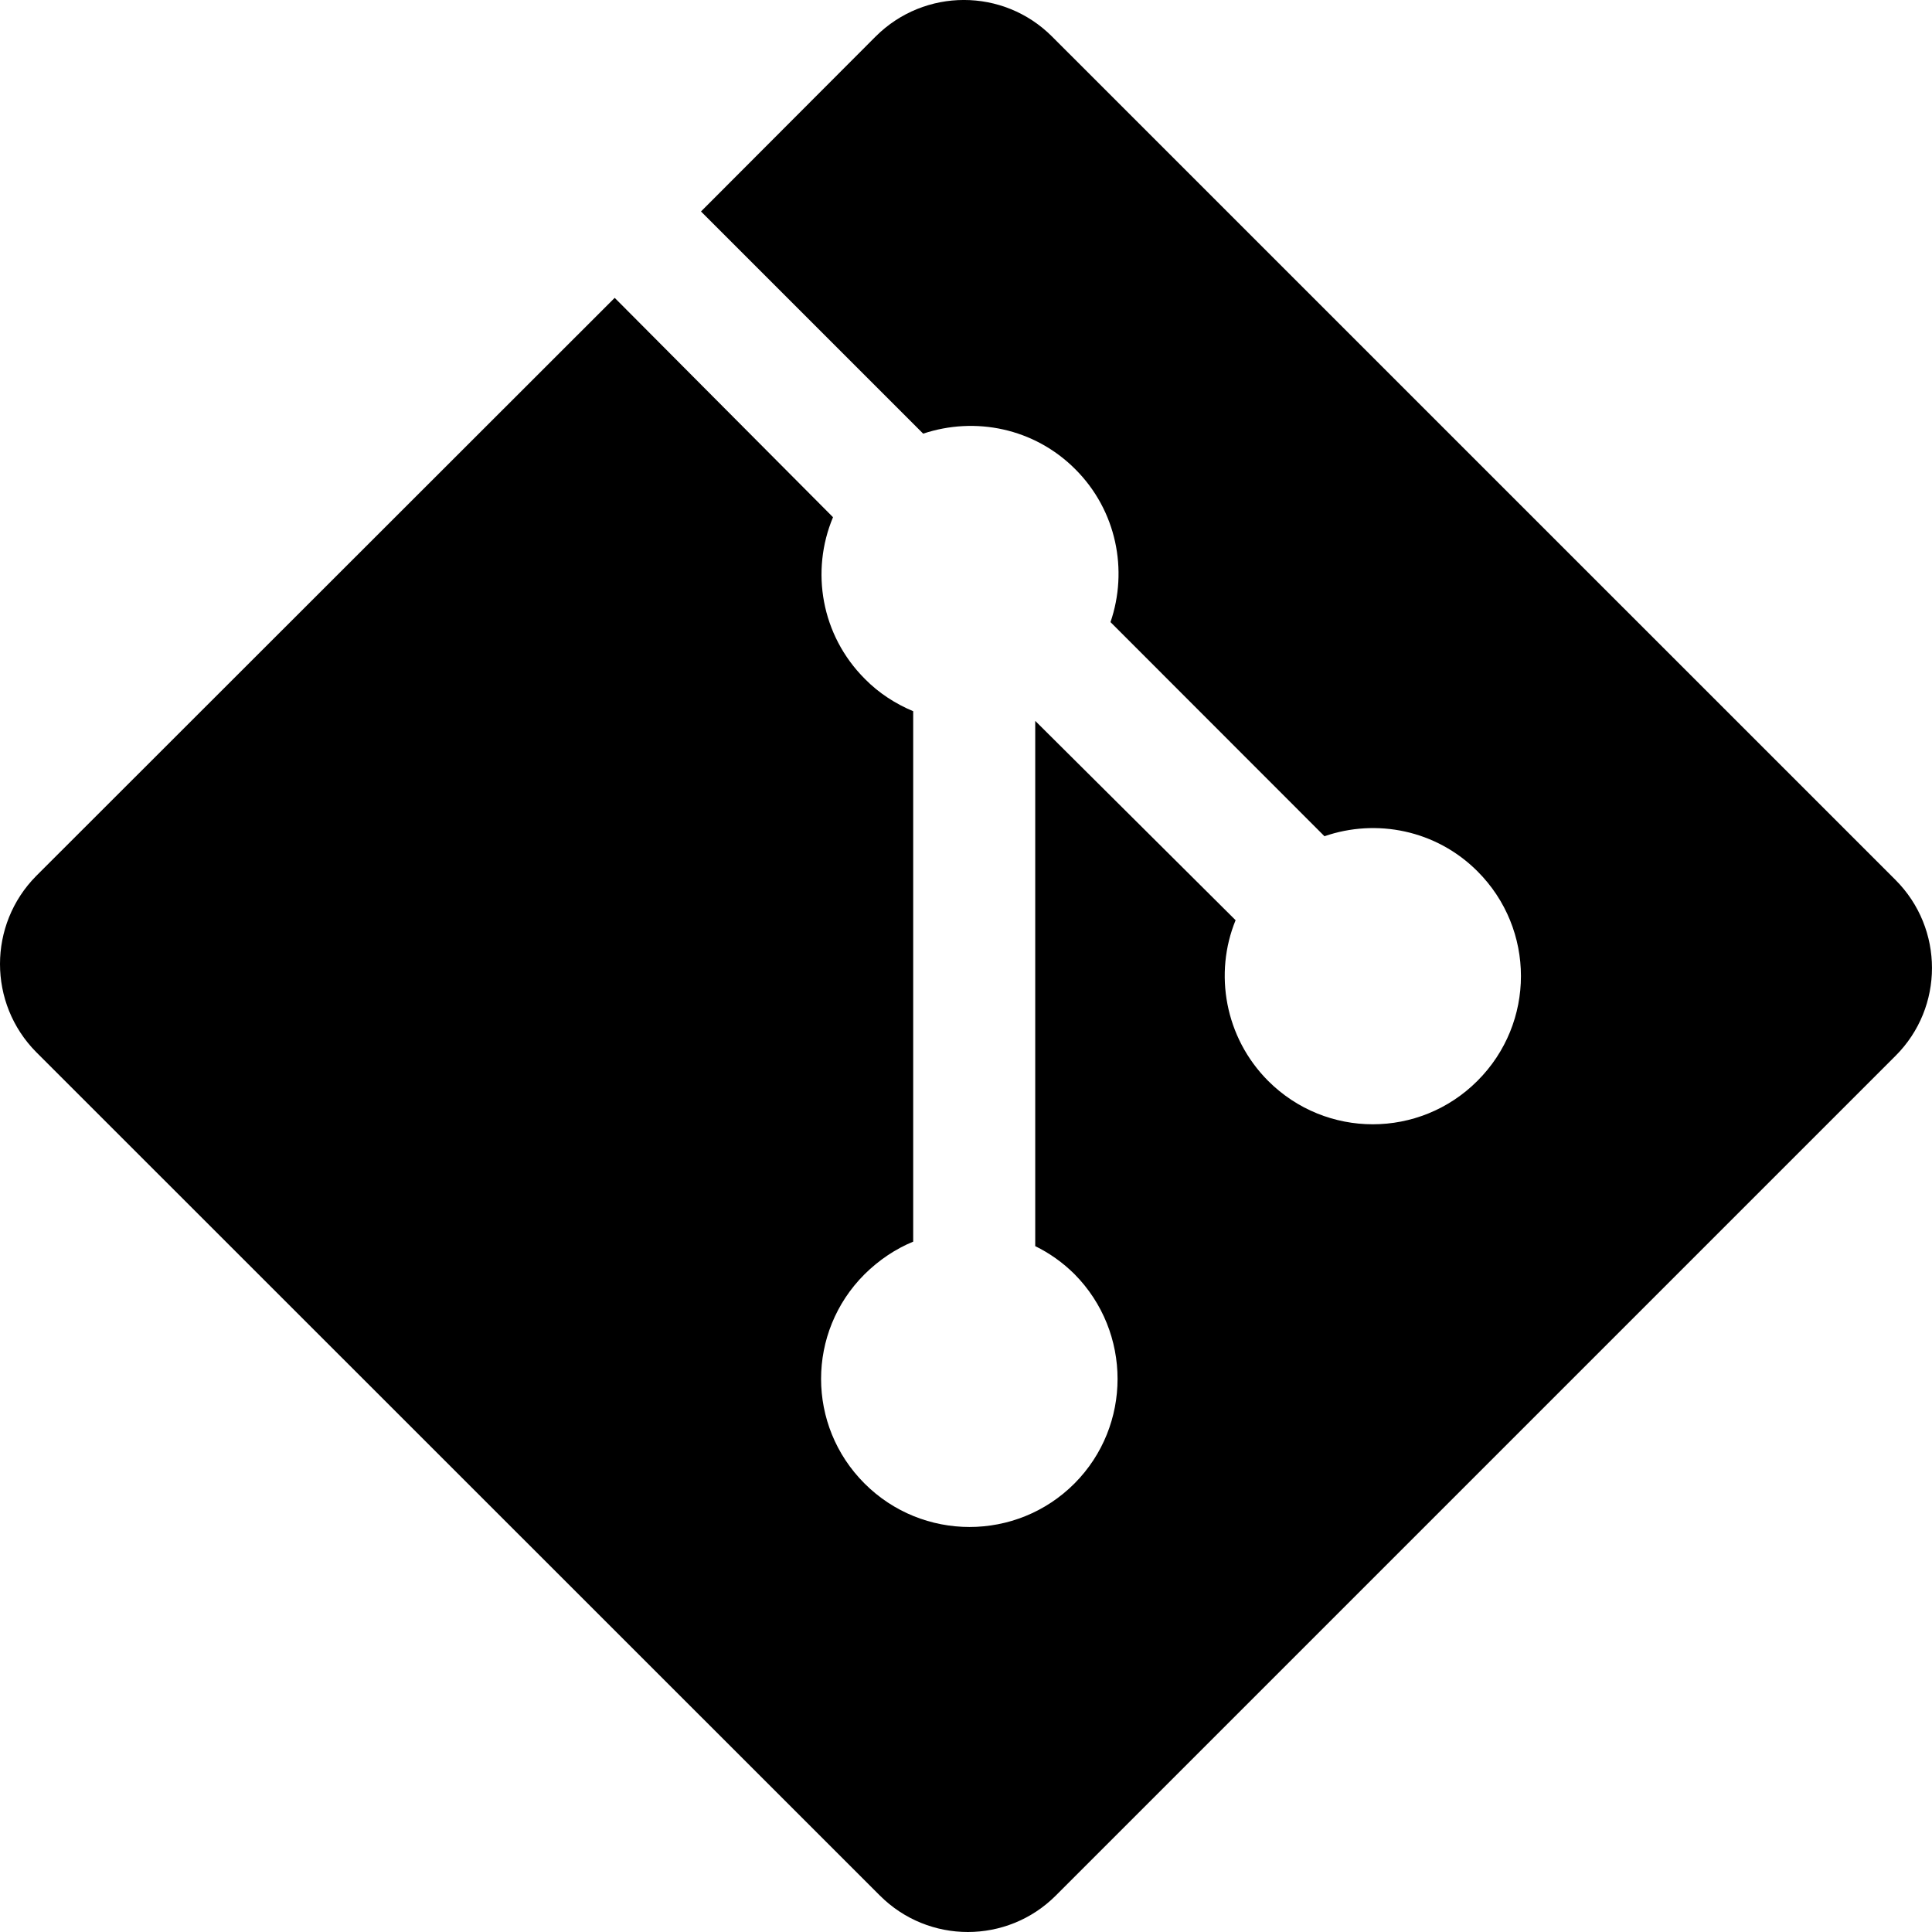
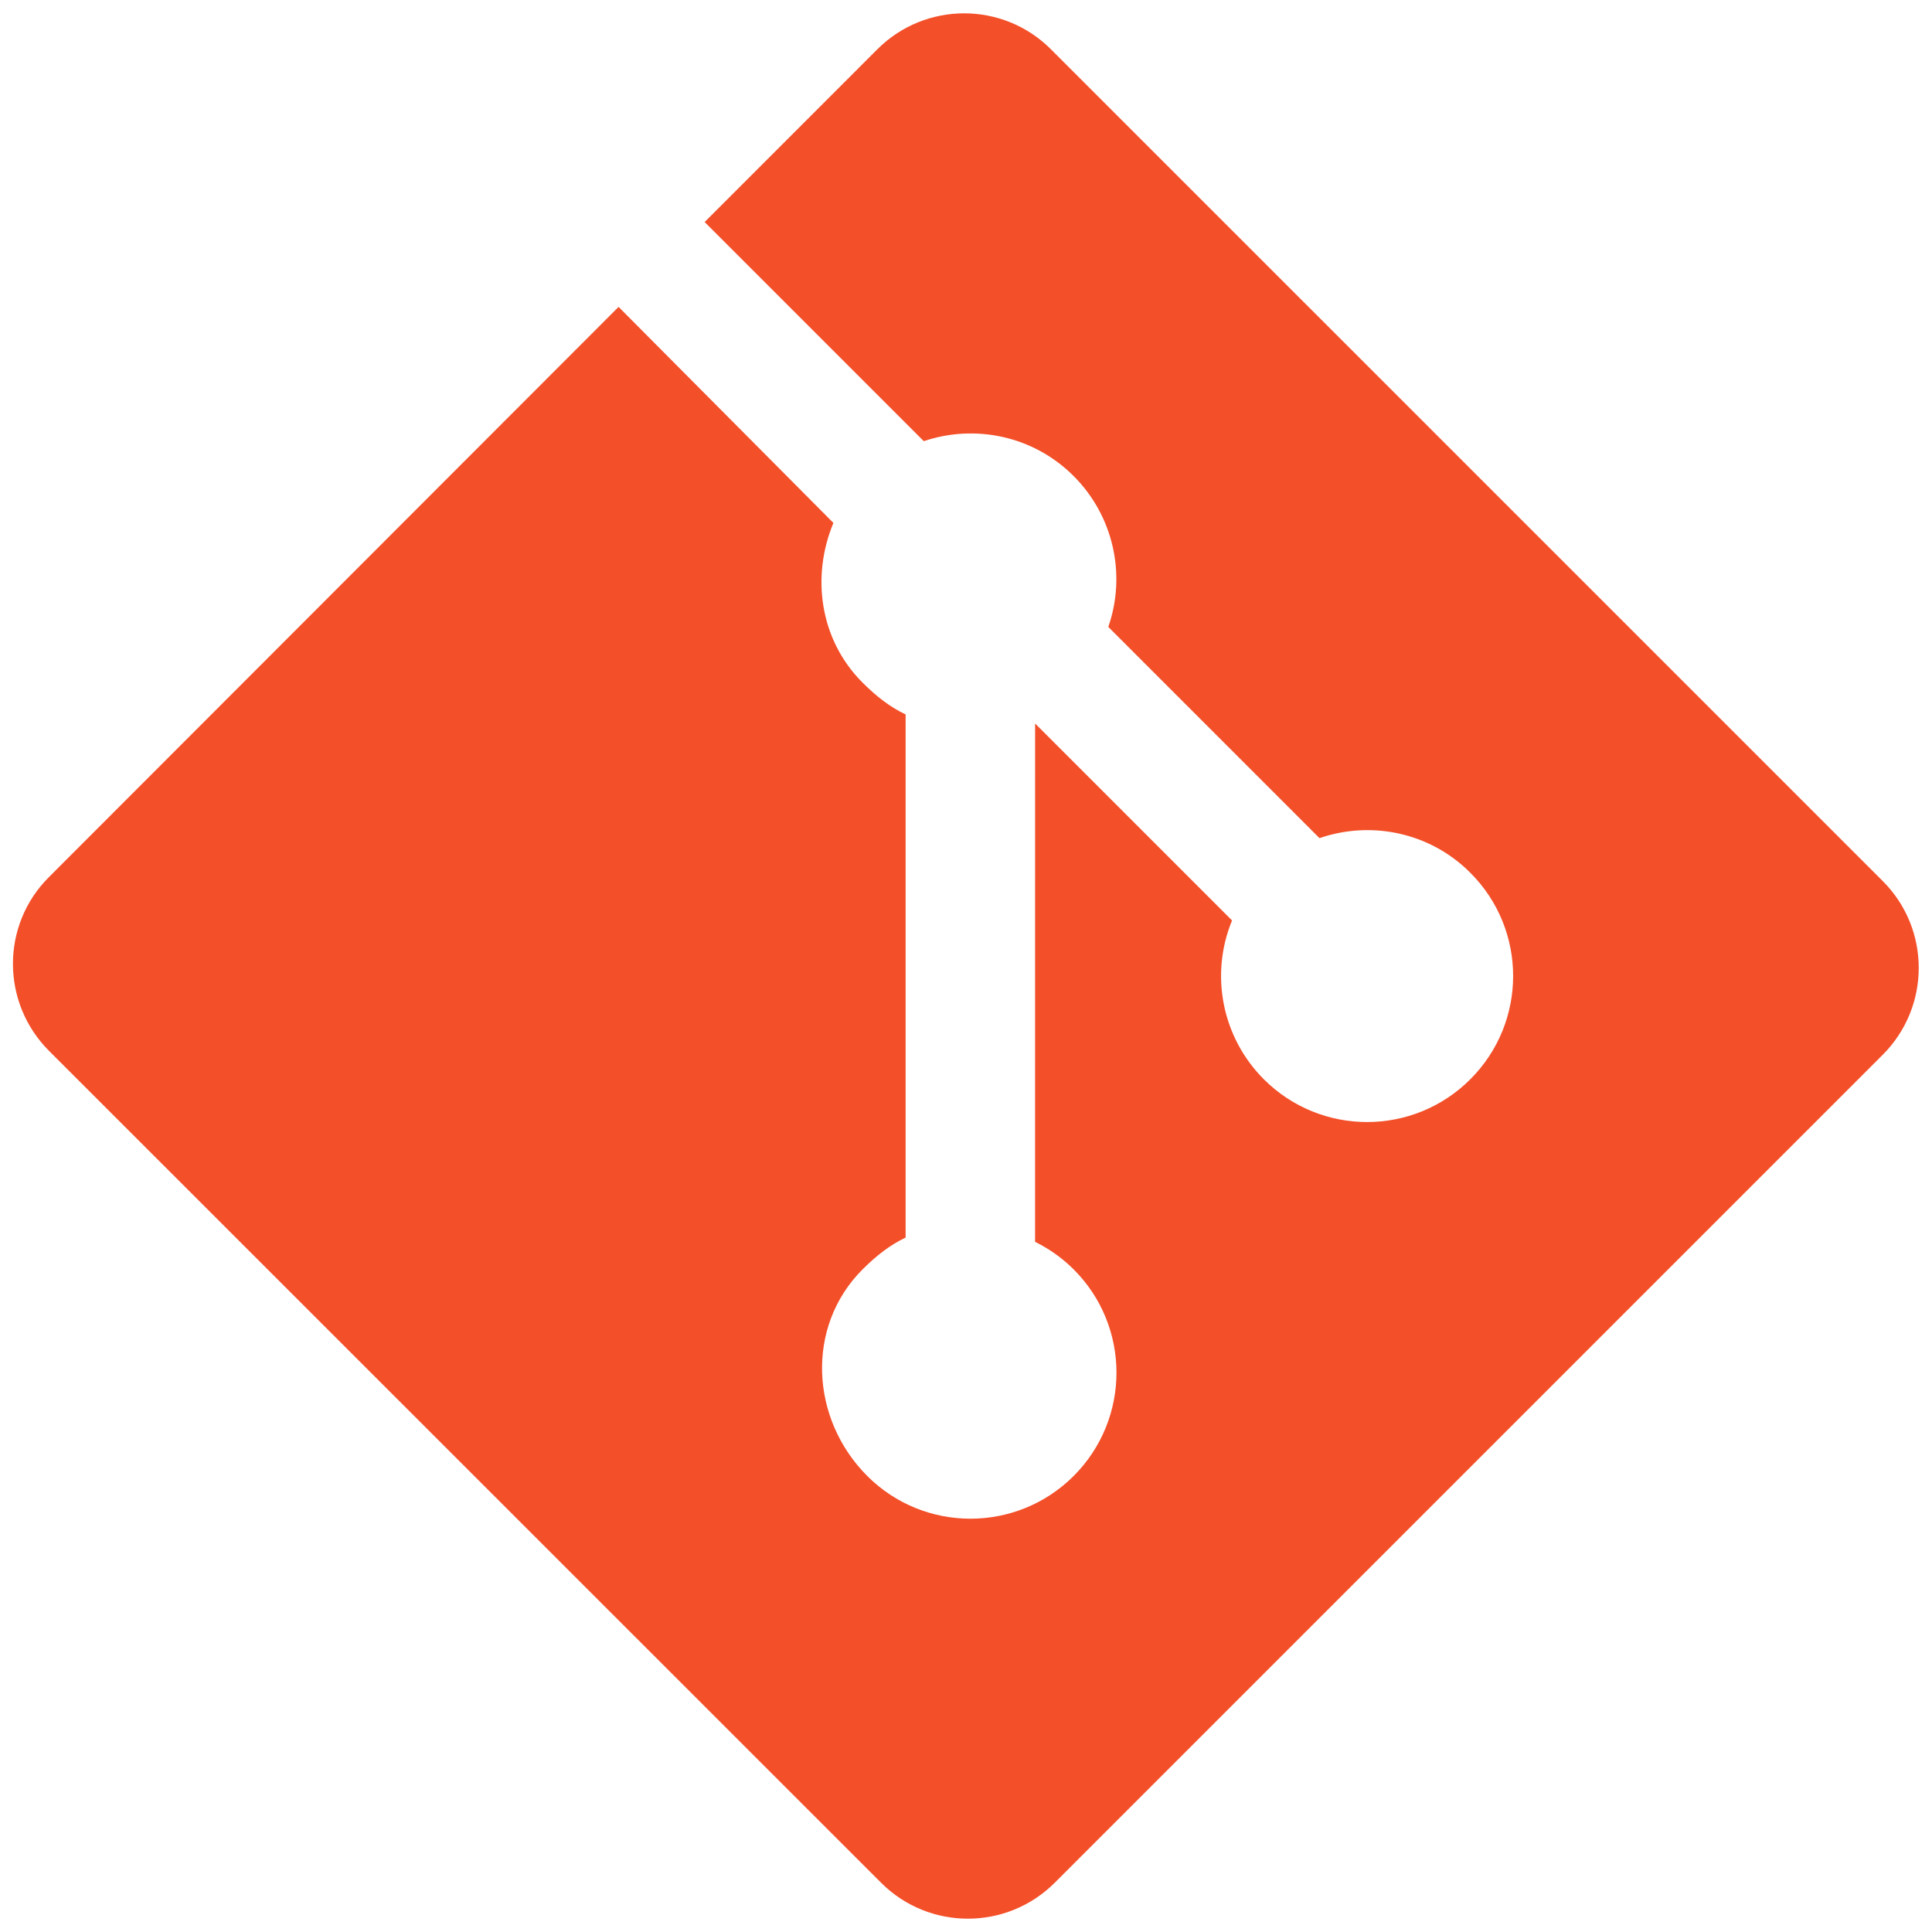
- <svg xmlns="http://www.w3.org/2000/svg" role="img" viewBox="0 0 24 24">
-   <path d="M23.546 10.93L13.067.452c-.604-.603-1.582-.603-2.188 0L8.708 2.627l2.76 2.76c.645-.215 1.379-.07 1.889.441.516.515.658 1.258.438 1.9l2.658 2.66c.645-.223 1.387-.078 1.9.435.721.72.721 1.884 0 2.604-.719.719-1.881.719-2.6 0-.539-.541-.674-1.337-.404-1.996L12.86 8.955v6.525c.176.086.342.203.488.348.713.721.713 1.883 0 2.6-.719.721-1.889.721-2.609 0-.719-.719-.719-1.879 0-2.598.182-.18.387-.316.605-.406V8.835c-.217-.091-.424-.222-.6-.401-.545-.545-.676-1.342-.396-2.009L7.636 3.7.45 10.881c-.6.605-.6 1.584 0 2.189l10.48 10.477c.604.604 1.582.604 2.186 0l10.43-10.43c.605-.603.605-1.582 0-2.187" />
+ <svg xmlns="http://www.w3.org/2000/svg" viewBox="0 0 128 128">
+   <path fill="#F34F29" d="M124.742 58.378L69.625 3.264c-3.172-3.174-8.32-3.174-11.497 0L46.685 14.71l14.518 14.518c3.375-1.139 7.243-.375 9.932 2.314a9.66 9.66 0 012.293 9.993L87.42 55.529c3.385-1.167 7.292-.413 9.994 2.295 3.78 3.777 3.78 9.9 0 13.679a9.673 9.673 0 01-13.683 0 9.677 9.677 0 01-2.105-10.521L68.578 47.933l-.002 34.341a9.708 9.708 0 012.559 1.828c3.779 3.777 3.779 9.898 0 13.683-3.779 3.777-9.904 3.777-13.679 0-3.778-3.784-4.088-9.905-.311-13.683.934-.933 1.855-1.638 2.855-2.11V47.333c-1-.472-1.92-1.172-2.856-2.111-2.861-2.86-3.396-7.06-1.928-10.576L40.983 20.333 3.229 58.123c-3.175 3.177-3.155 8.325.02 11.5l55.126 55.114c3.173 3.174 8.325 3.174 11.503 0l54.86-54.858c3.175-3.176 3.178-8.327.004-11.501z" />
</svg>
